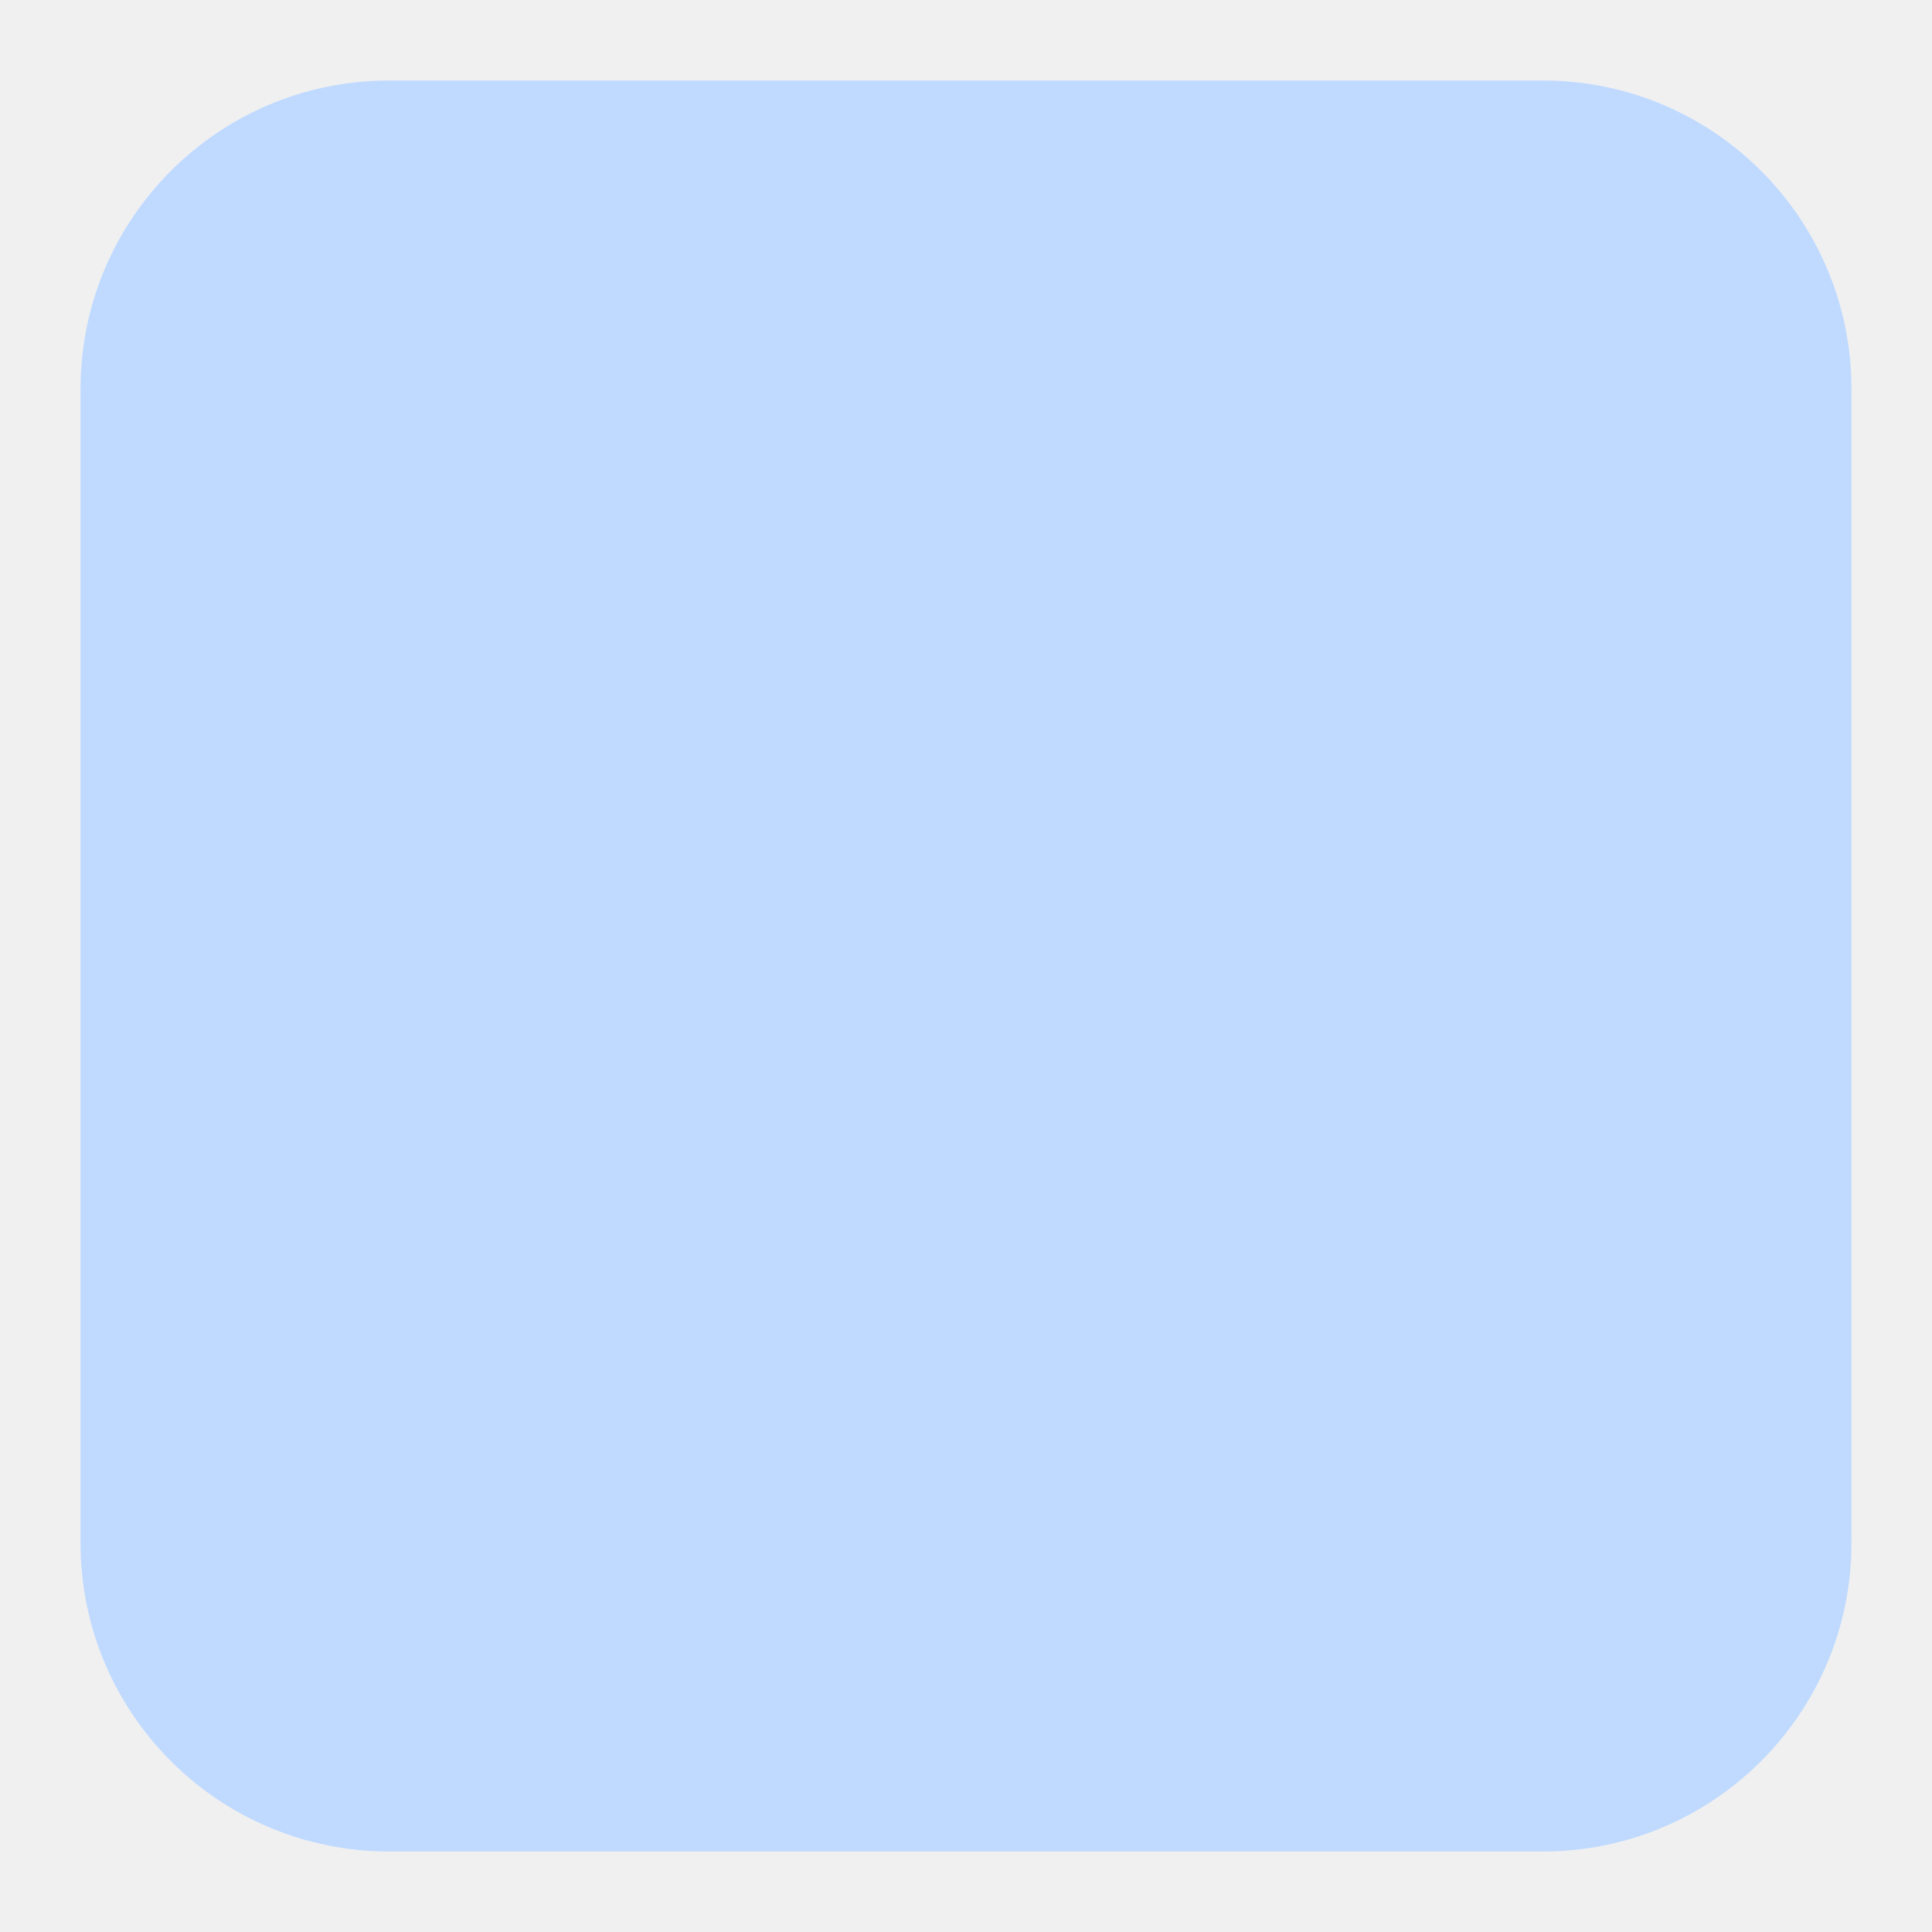
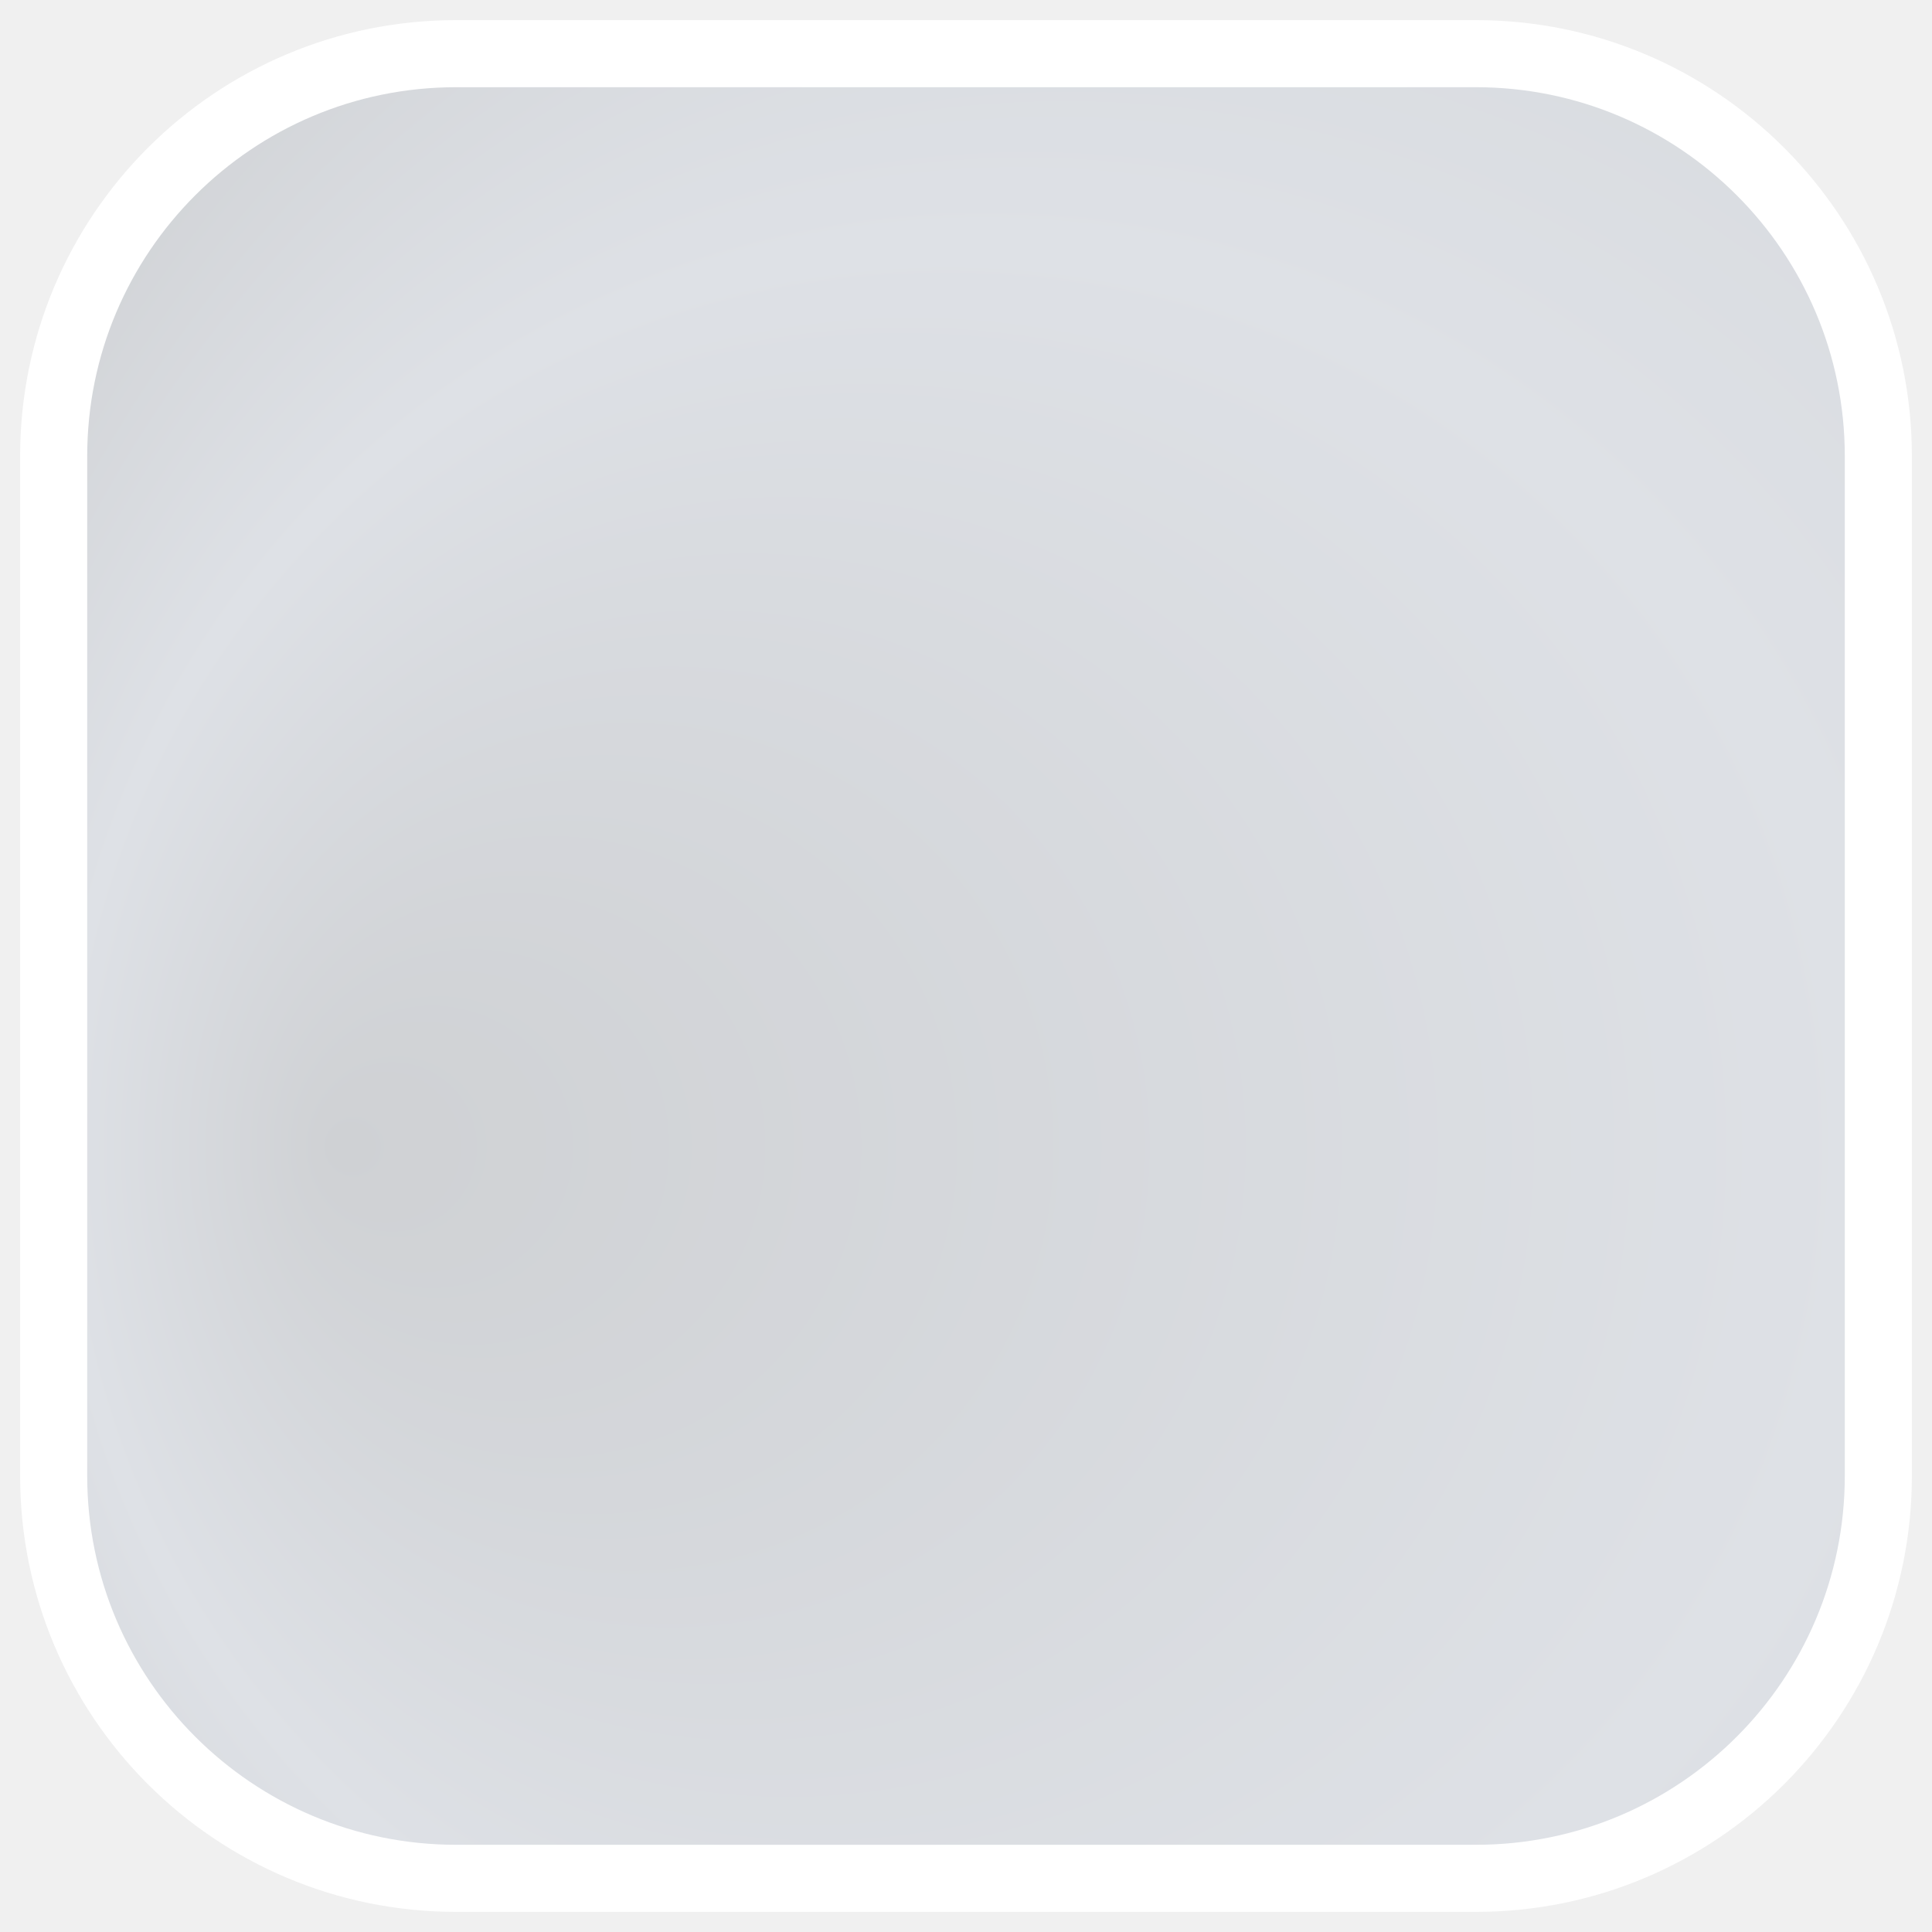
- <svg xmlns="http://www.w3.org/2000/svg" id="svg2" width="144" height="144" version="1.1" viewBox="0 0 144 144">
-   <defs id="defs4">
-     <filter id="filter4184" style="color-interpolation-filters:sRGB">
-       <feBlend id="feBlend4186" in2="BackgroundImage" mode="multiply" />
-     </filter>
+ <svg xmlns="http://www.w3.org/2000/svg" width="144" height="144">
+   <defs>
+     <radialGradient id="a" cx=".5" cy=".6" r=".5" fx=".15" fy=".6" spreadMethod="reflect">
+       <stop offset="0%" stop-color="#cfd1d4" />
+       <stop offset="100%" stop-color="#dee1e6" />
+     </radialGradient>
  </defs>
-   <g id="layer1" style="display:none;filter:url(#filter4184)" transform="translate(0,-908.3622)">
-     <rect id="rect4136" width="144" height="144" x="0" y="908.362" style="opacity:1;fill:#f2f2f2;fill-opacity:1;fill-rule:nonzero;stroke:none;stroke-width:0.2;stroke-linecap:butt;stroke-linejoin:miter;stroke-miterlimit:10;stroke-dasharray:none;stroke-opacity:1" />
-   </g>
-   <g id="layer2" style="display:inline">
-     <rect id="rect4367-9" width="132" height="132" x="6" y="6" rx="23" ry="23" style="display:inline;opacity:1;fill:#c0daff;fill-opacity:1;fill-rule:nonzero;stroke:none;stroke-width:5;stroke-linecap:butt;stroke-linejoin:round;stroke-dasharray:none;stroke-opacity:1" />
-   </g>
+   <rect width="136" height="136" x="4" y="4" fill="url(#a)" stroke="white" stroke-width="5" rx="30" ry="30" />
</svg>
